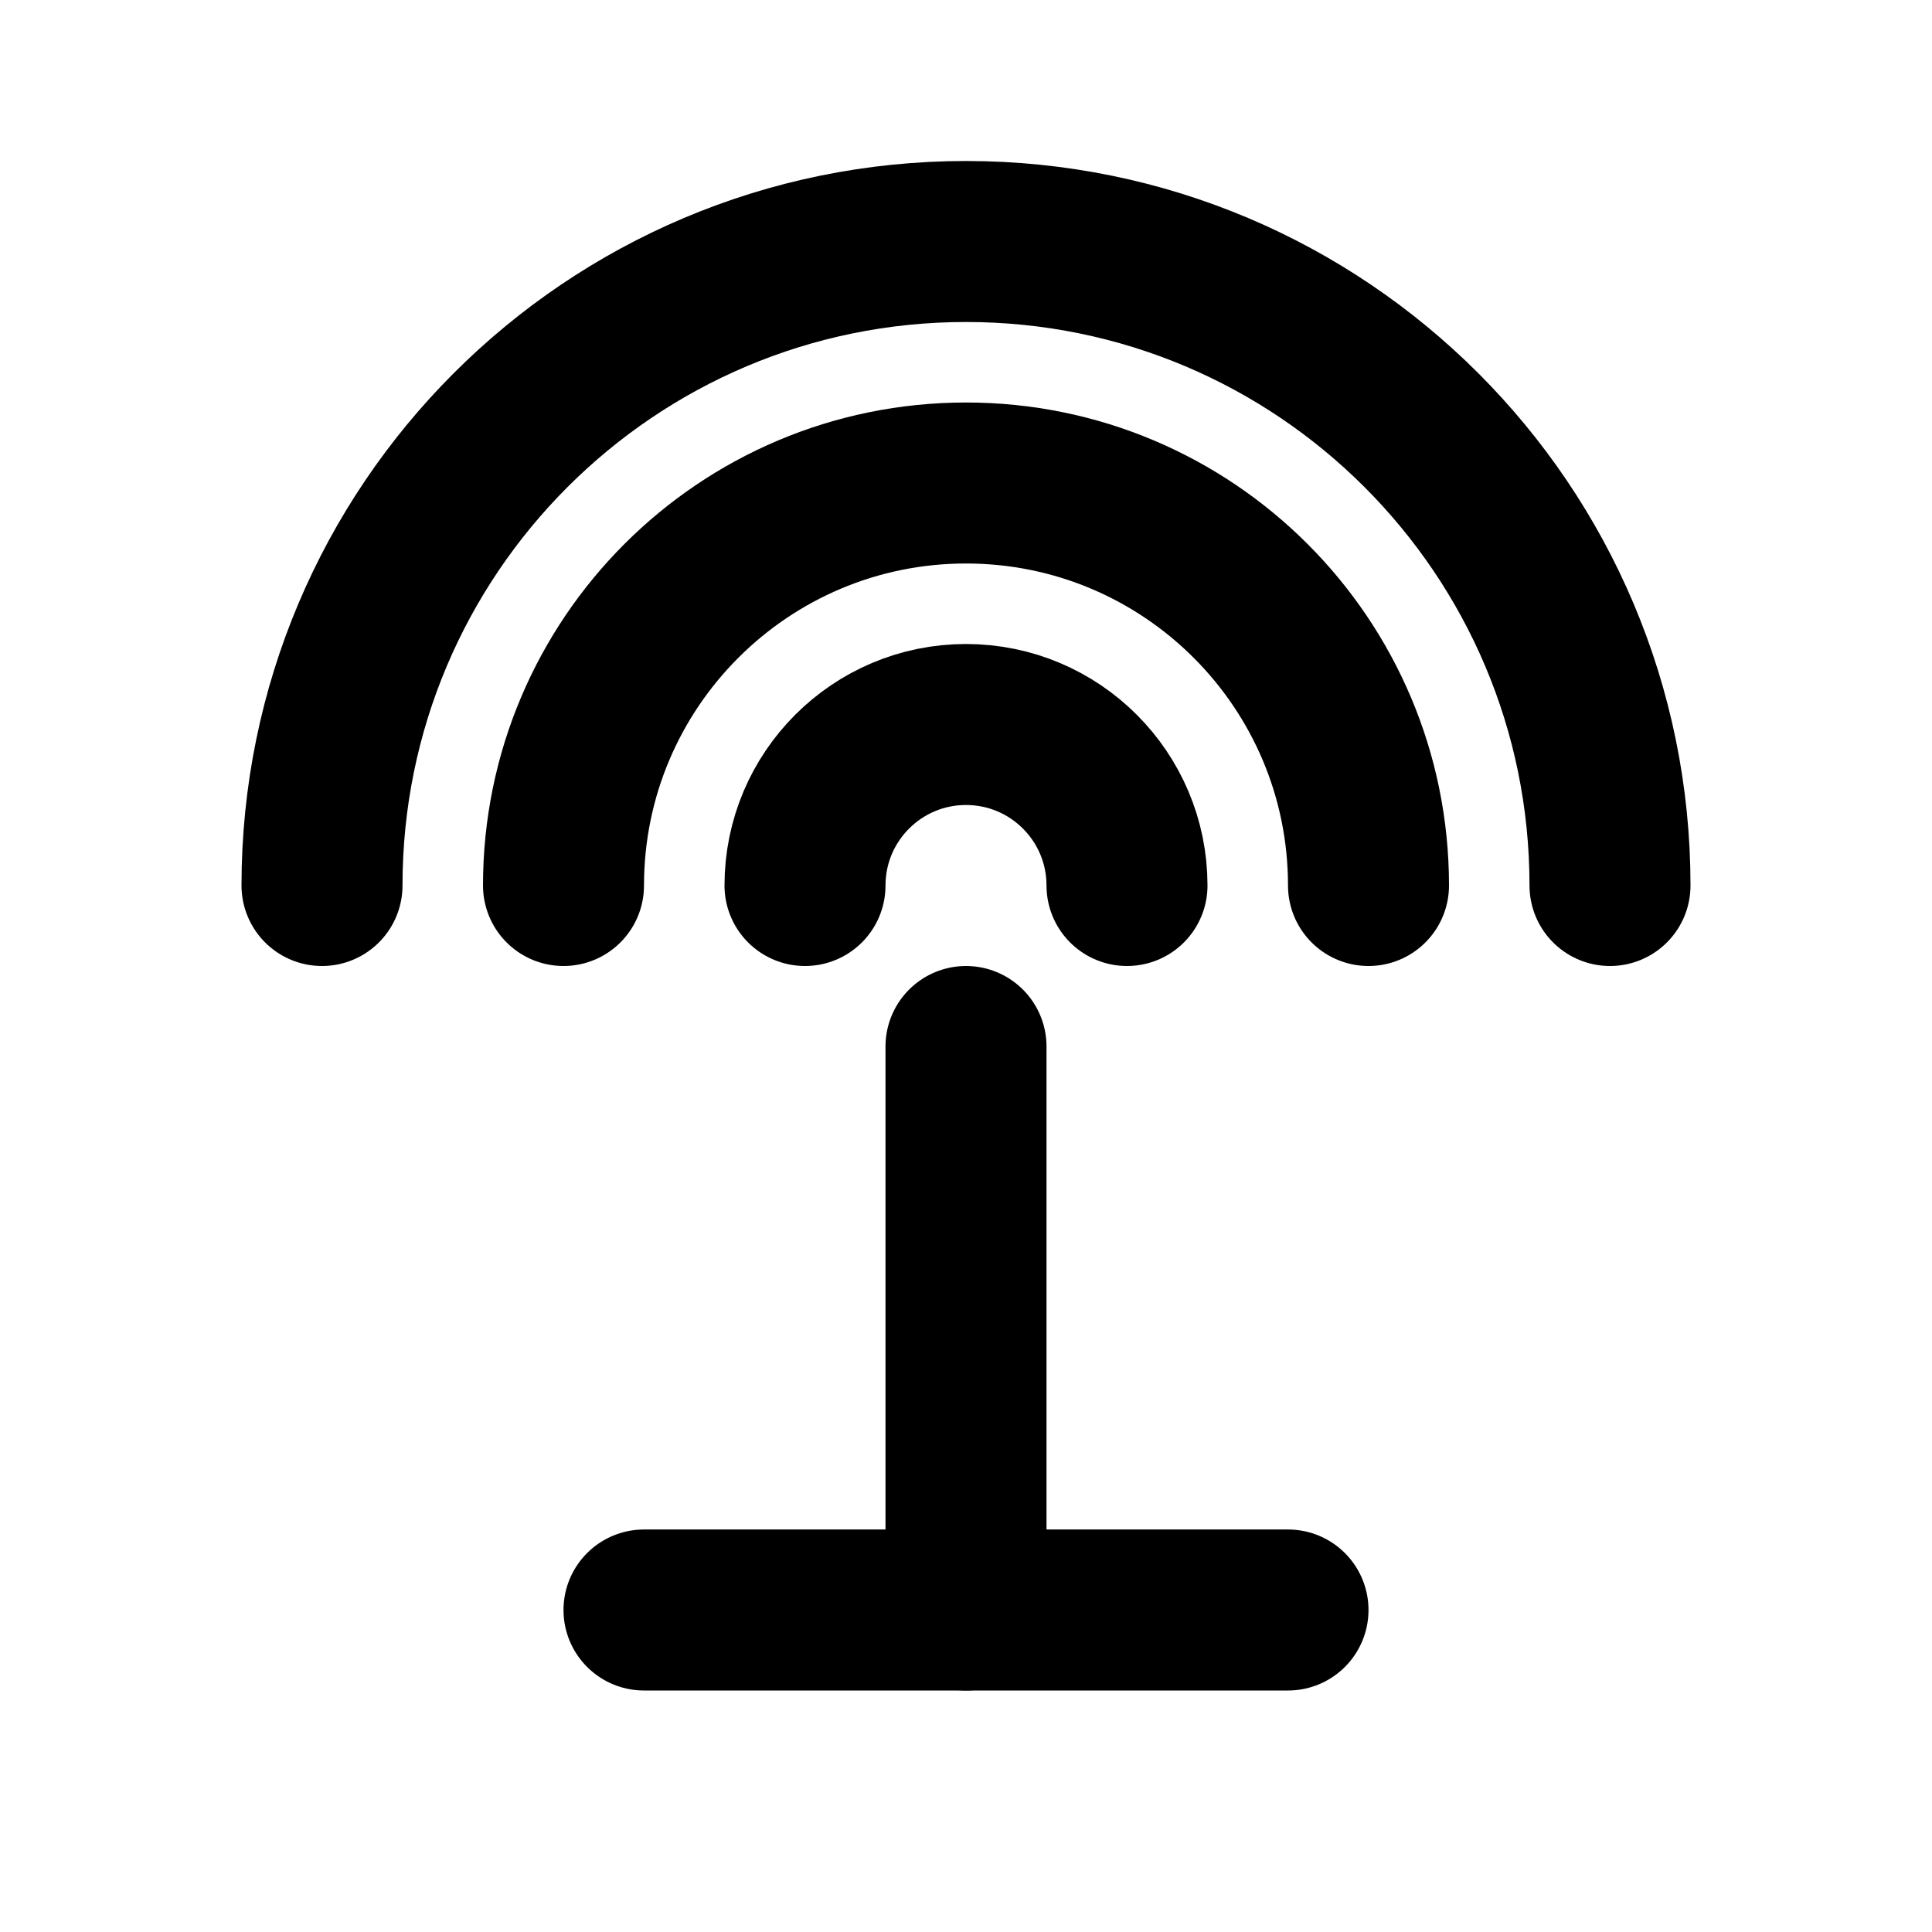
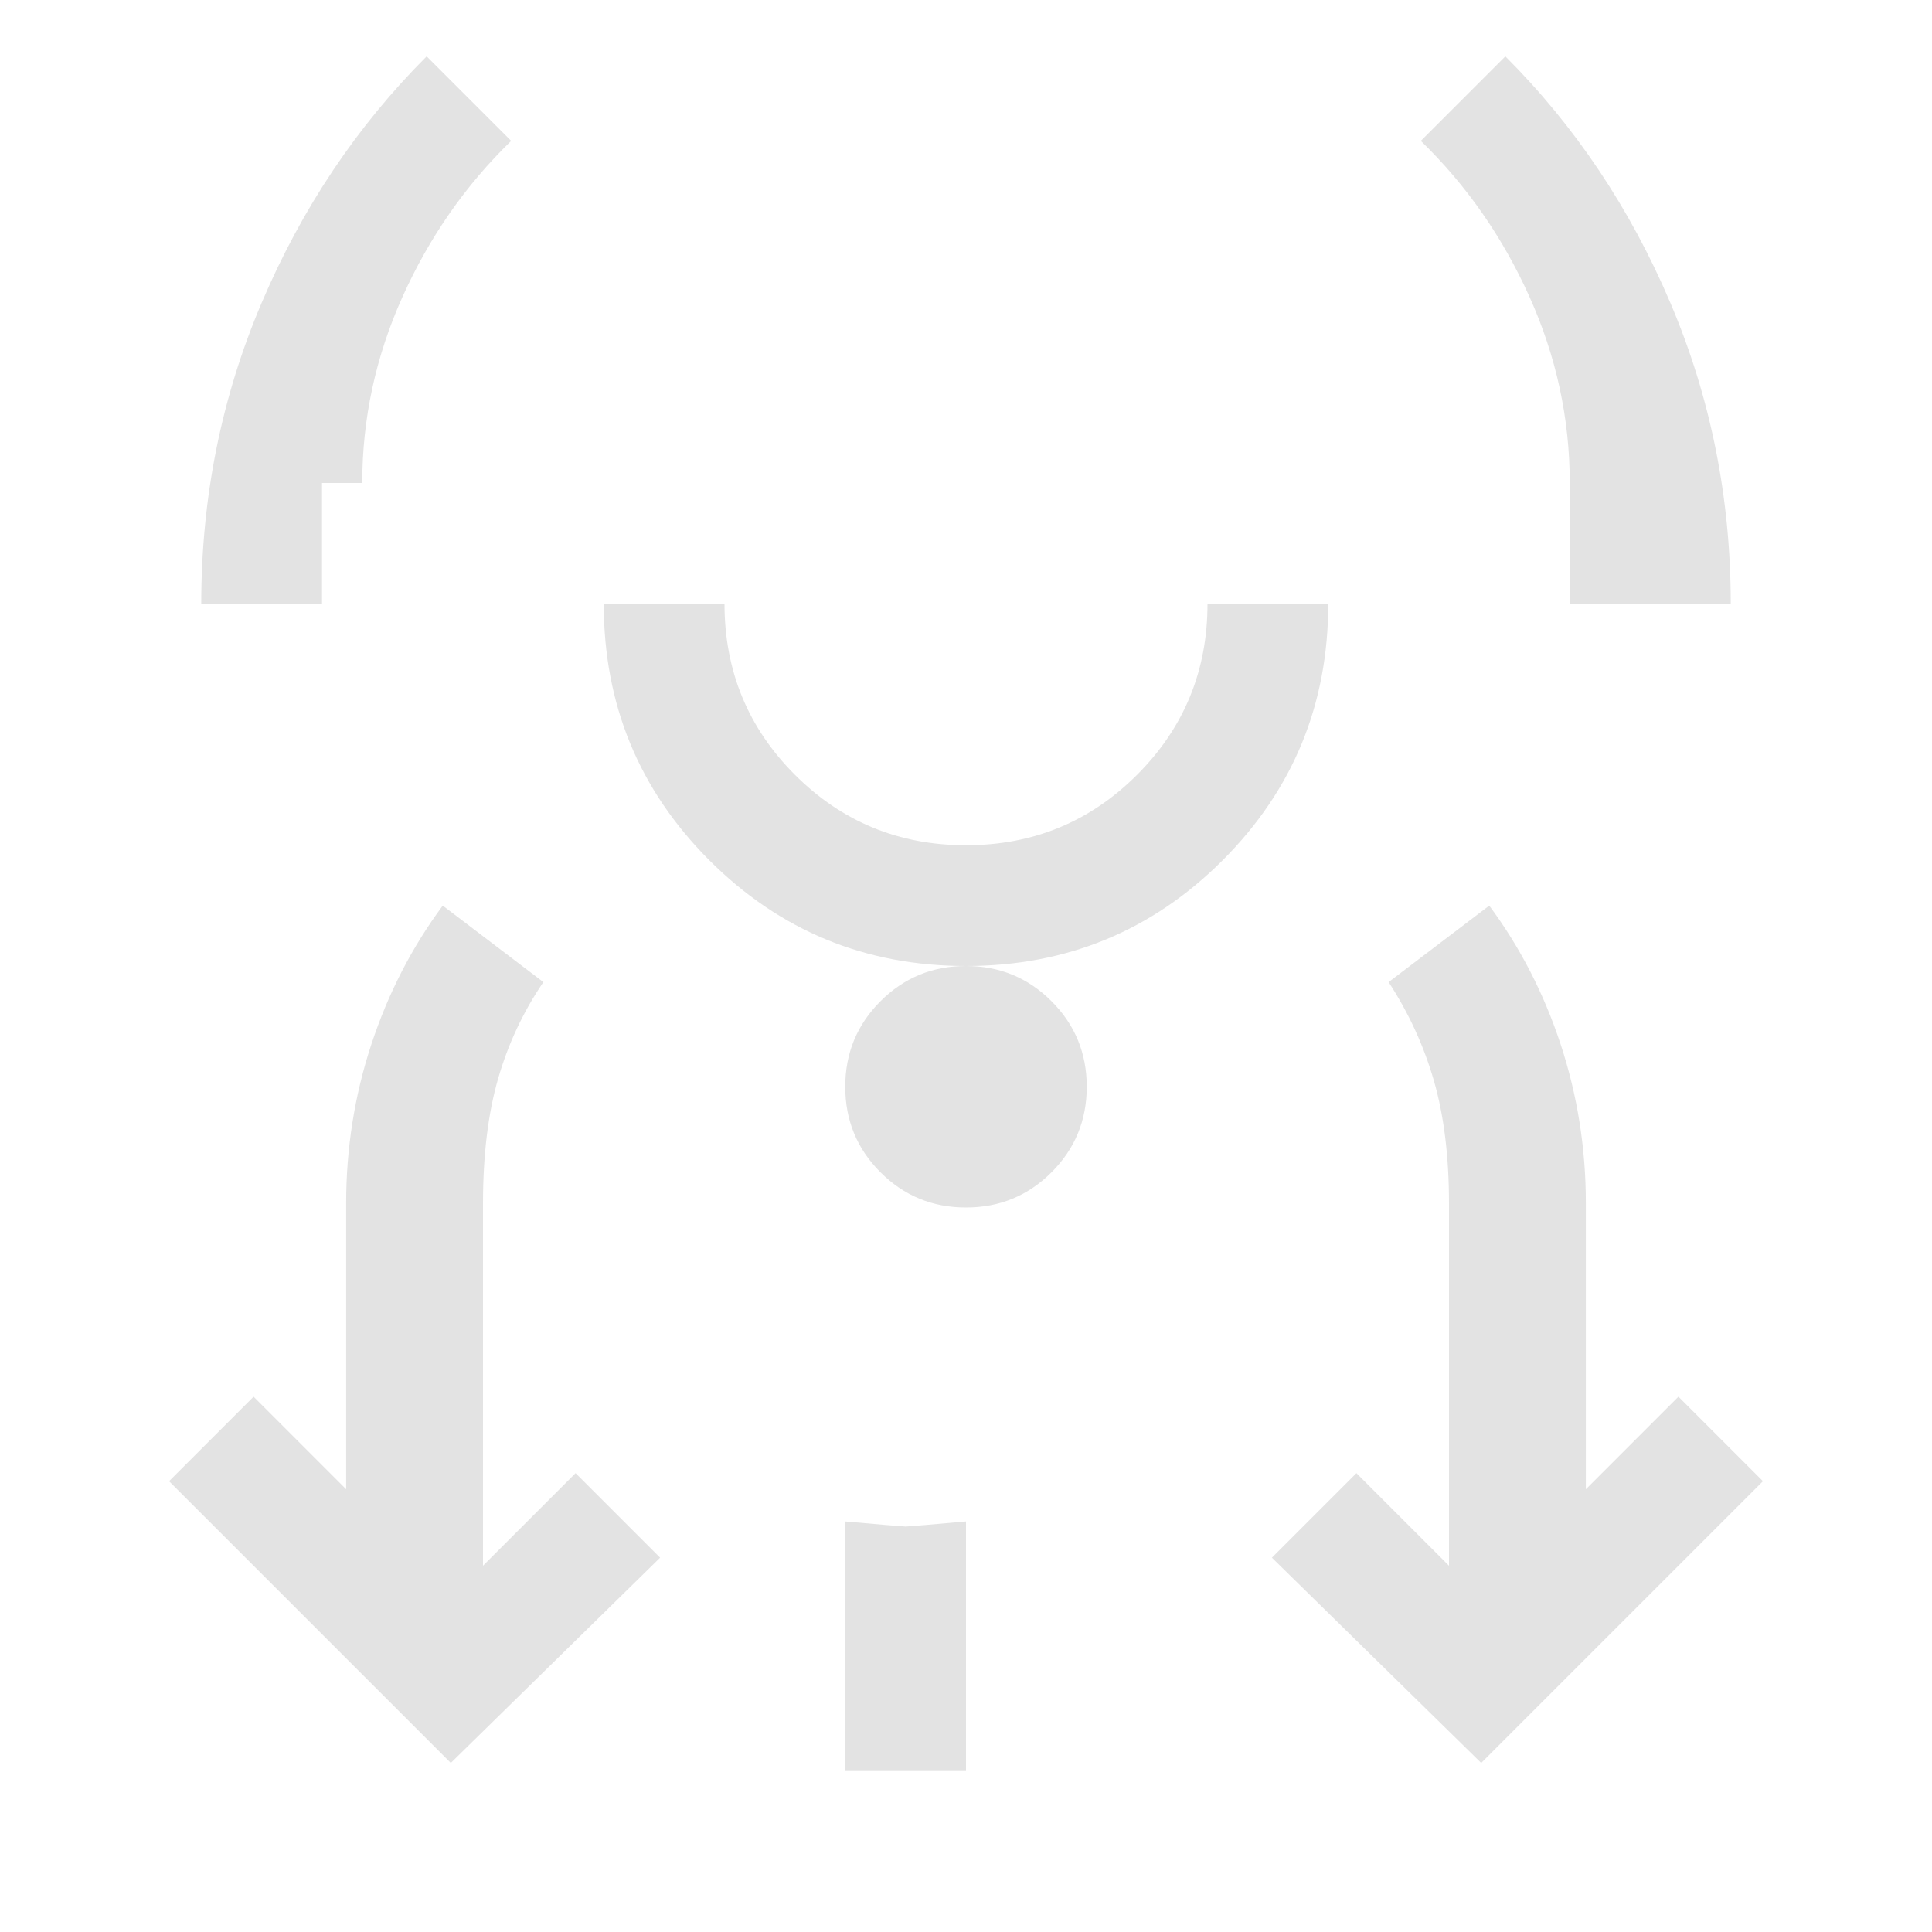
- <svg xmlns="http://www.w3.org/2000/svg" viewBox="0 0 24 24" fill="none" stroke="currentColor" stroke-width="2" stroke-linecap="round" stroke-linejoin="round">
-   <path d="M4 11a8 8 0 0 1 16 0" />
-   <path d="M7 11a5 5 0 0 1 10 0" />
-   <path d="M10 11a2 2 0 0 1 4 0" />
-   <path d="M12 13v7" />
-   <path d="M8 20h8" />
+ <svg xmlns="http://www.w3.org/2000/svg" height="40px" viewBox="0 -960 960 960" width="40px" fill="#e3e3e3">
+   <path d="M480-360q-25 0-42.5-17.5T420-420q0-25 17.5-42.5T480-480q25 0 42.5 17.5T540-420q0 25-17.5 42.5T480-360Zm0-120q-75 0-127.5-52.5T300-660h60q0 50 35 85t85 35q50 0 85-35t35-85h60q0 75-52.5 127.5T480-480Zm0 280q-10 0-24-1-14-1-36-3V-80q15 0 30 0t30 0v-124q-22 2-36 3t-24 1ZM160-660h-60q0-79 30-149.5T212-932l42 42q-34 33-54 77.5T180-720h-20v60Zm640 0h-20v-60q0-48-20-92.5T706-890l42-42q52 52 82 122.5T860-660h-60ZM224-84 84-224l42-42 46 46v-142q0-41 12.5-79T220-510l50 38q-15 22-22.5 48T240-362v180l46-46 42 42-104 102Zm512 0L632-186l42-42 46 46v-180q0-35-7.5-61T690-472l50-38q23 31 35.5 69T788-362v142l46-46 42 42-140 140Z" />
</svg>
